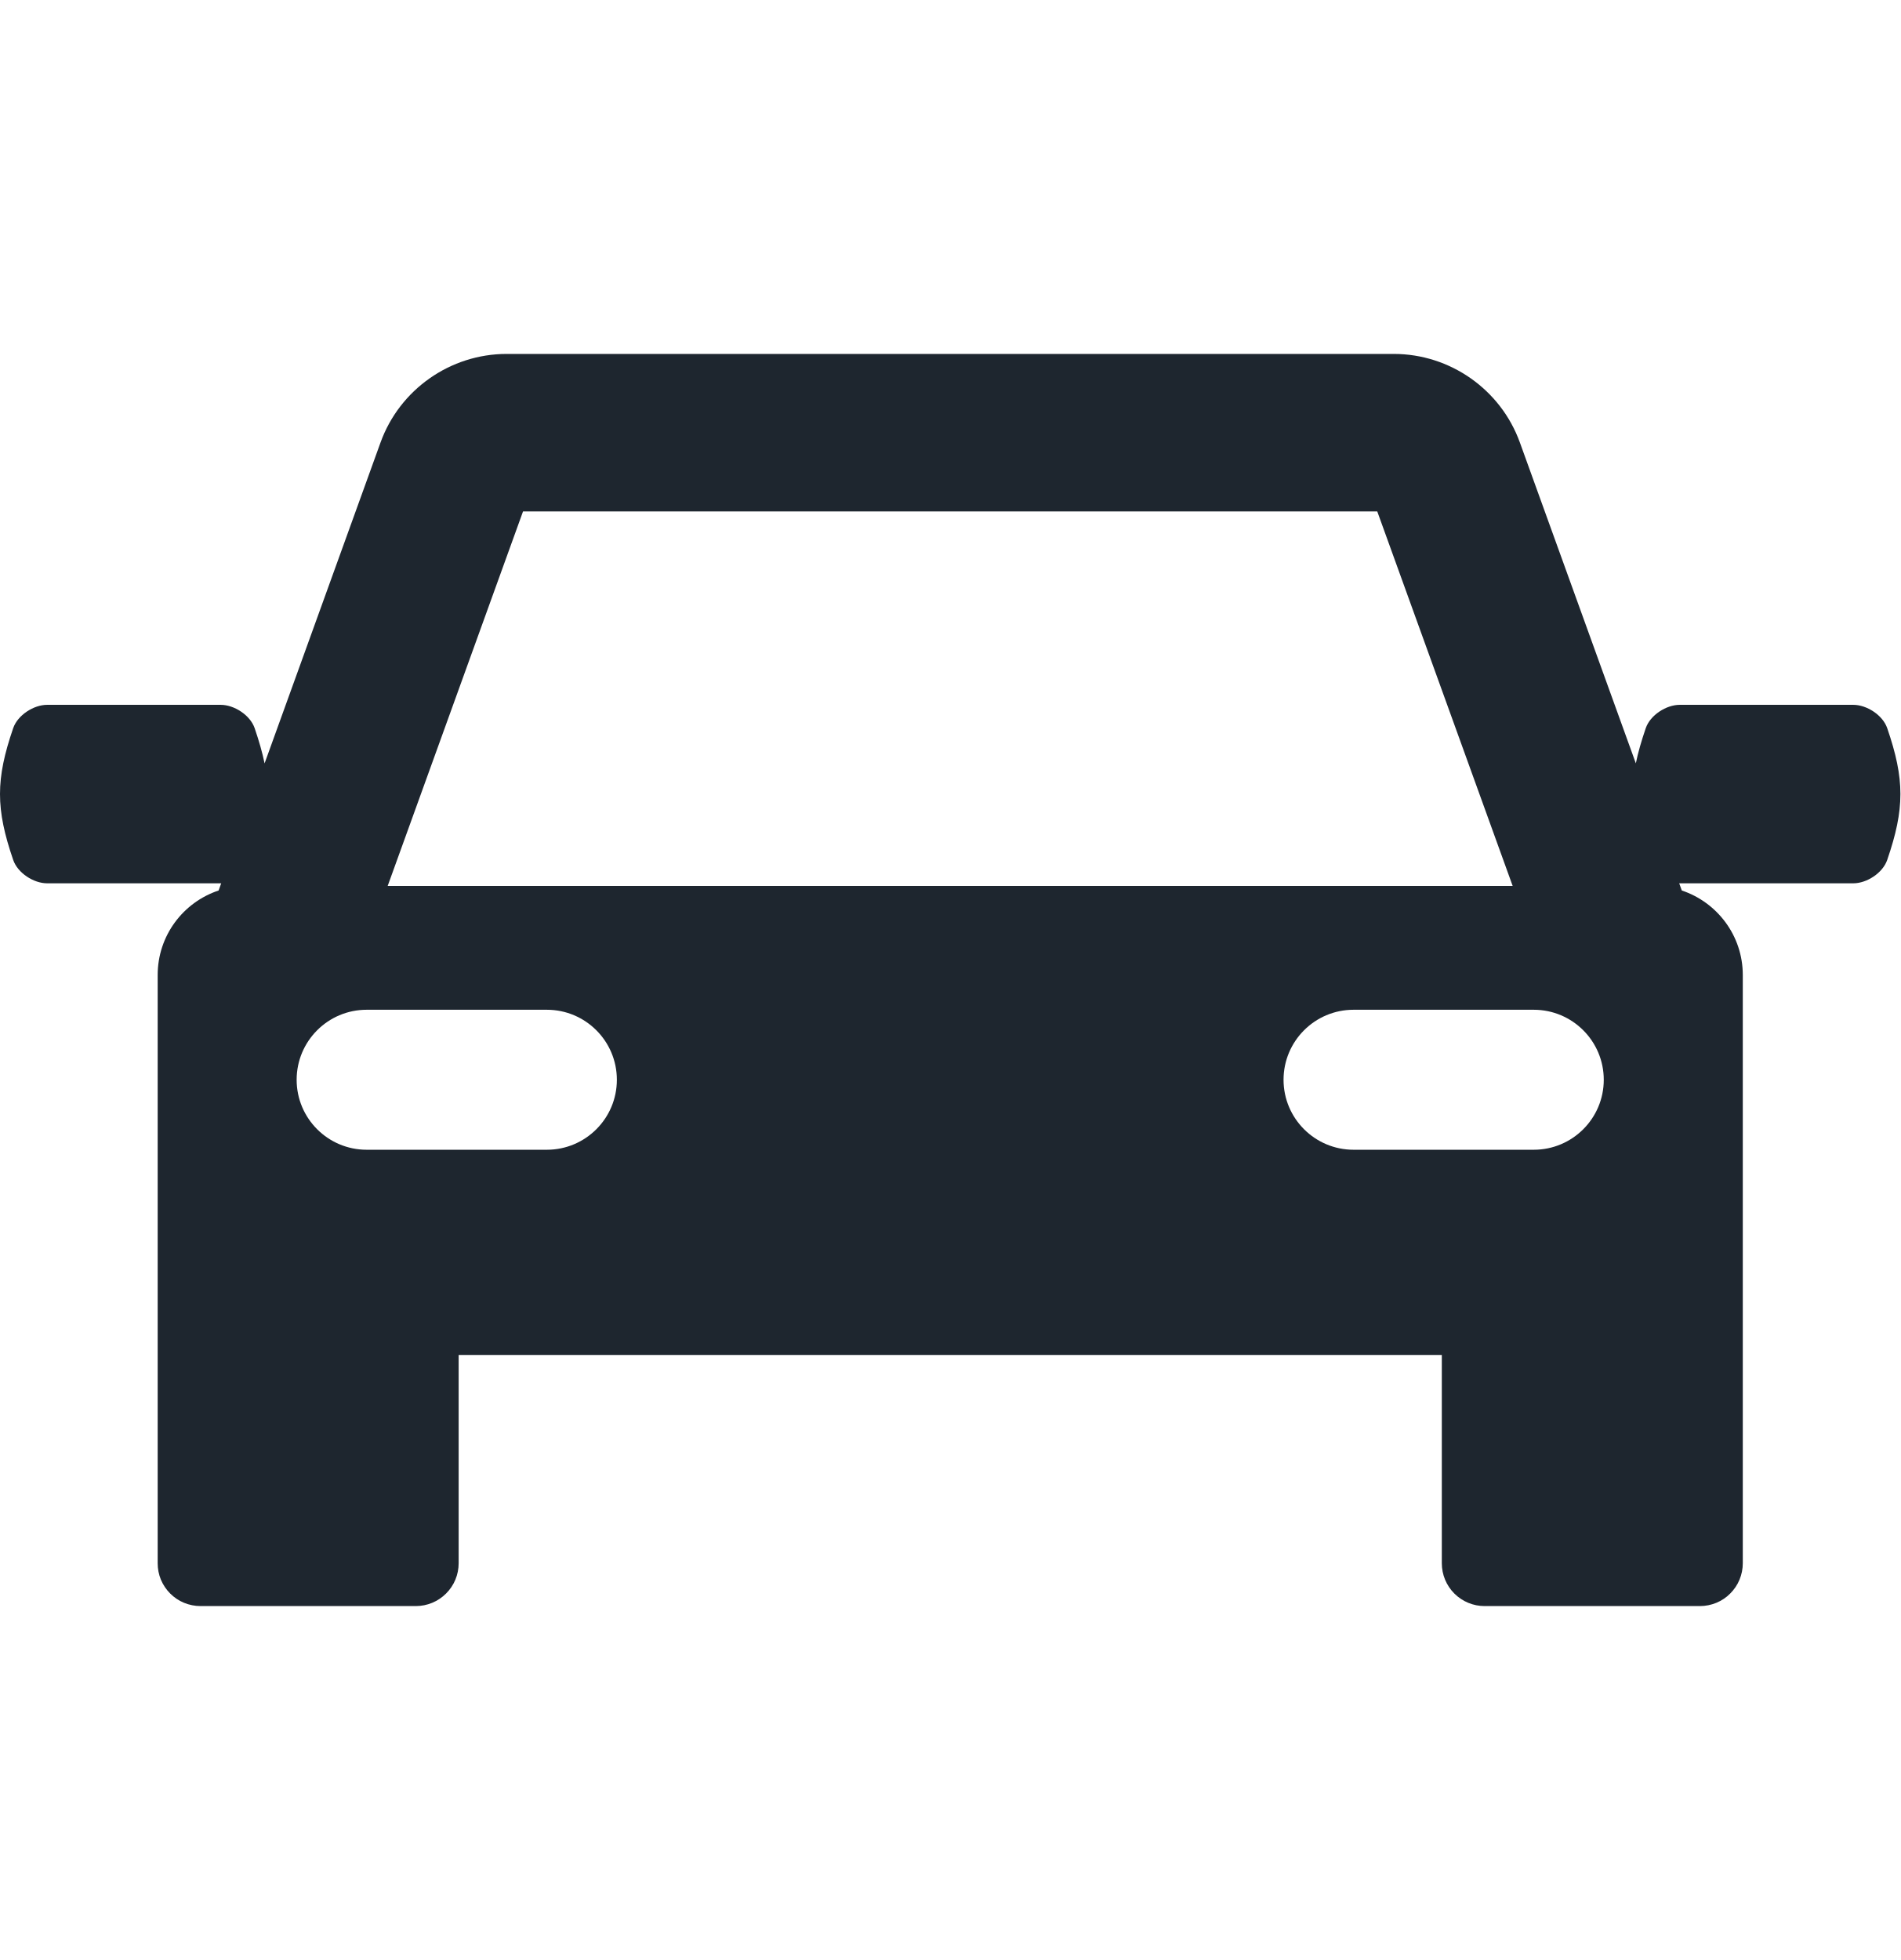
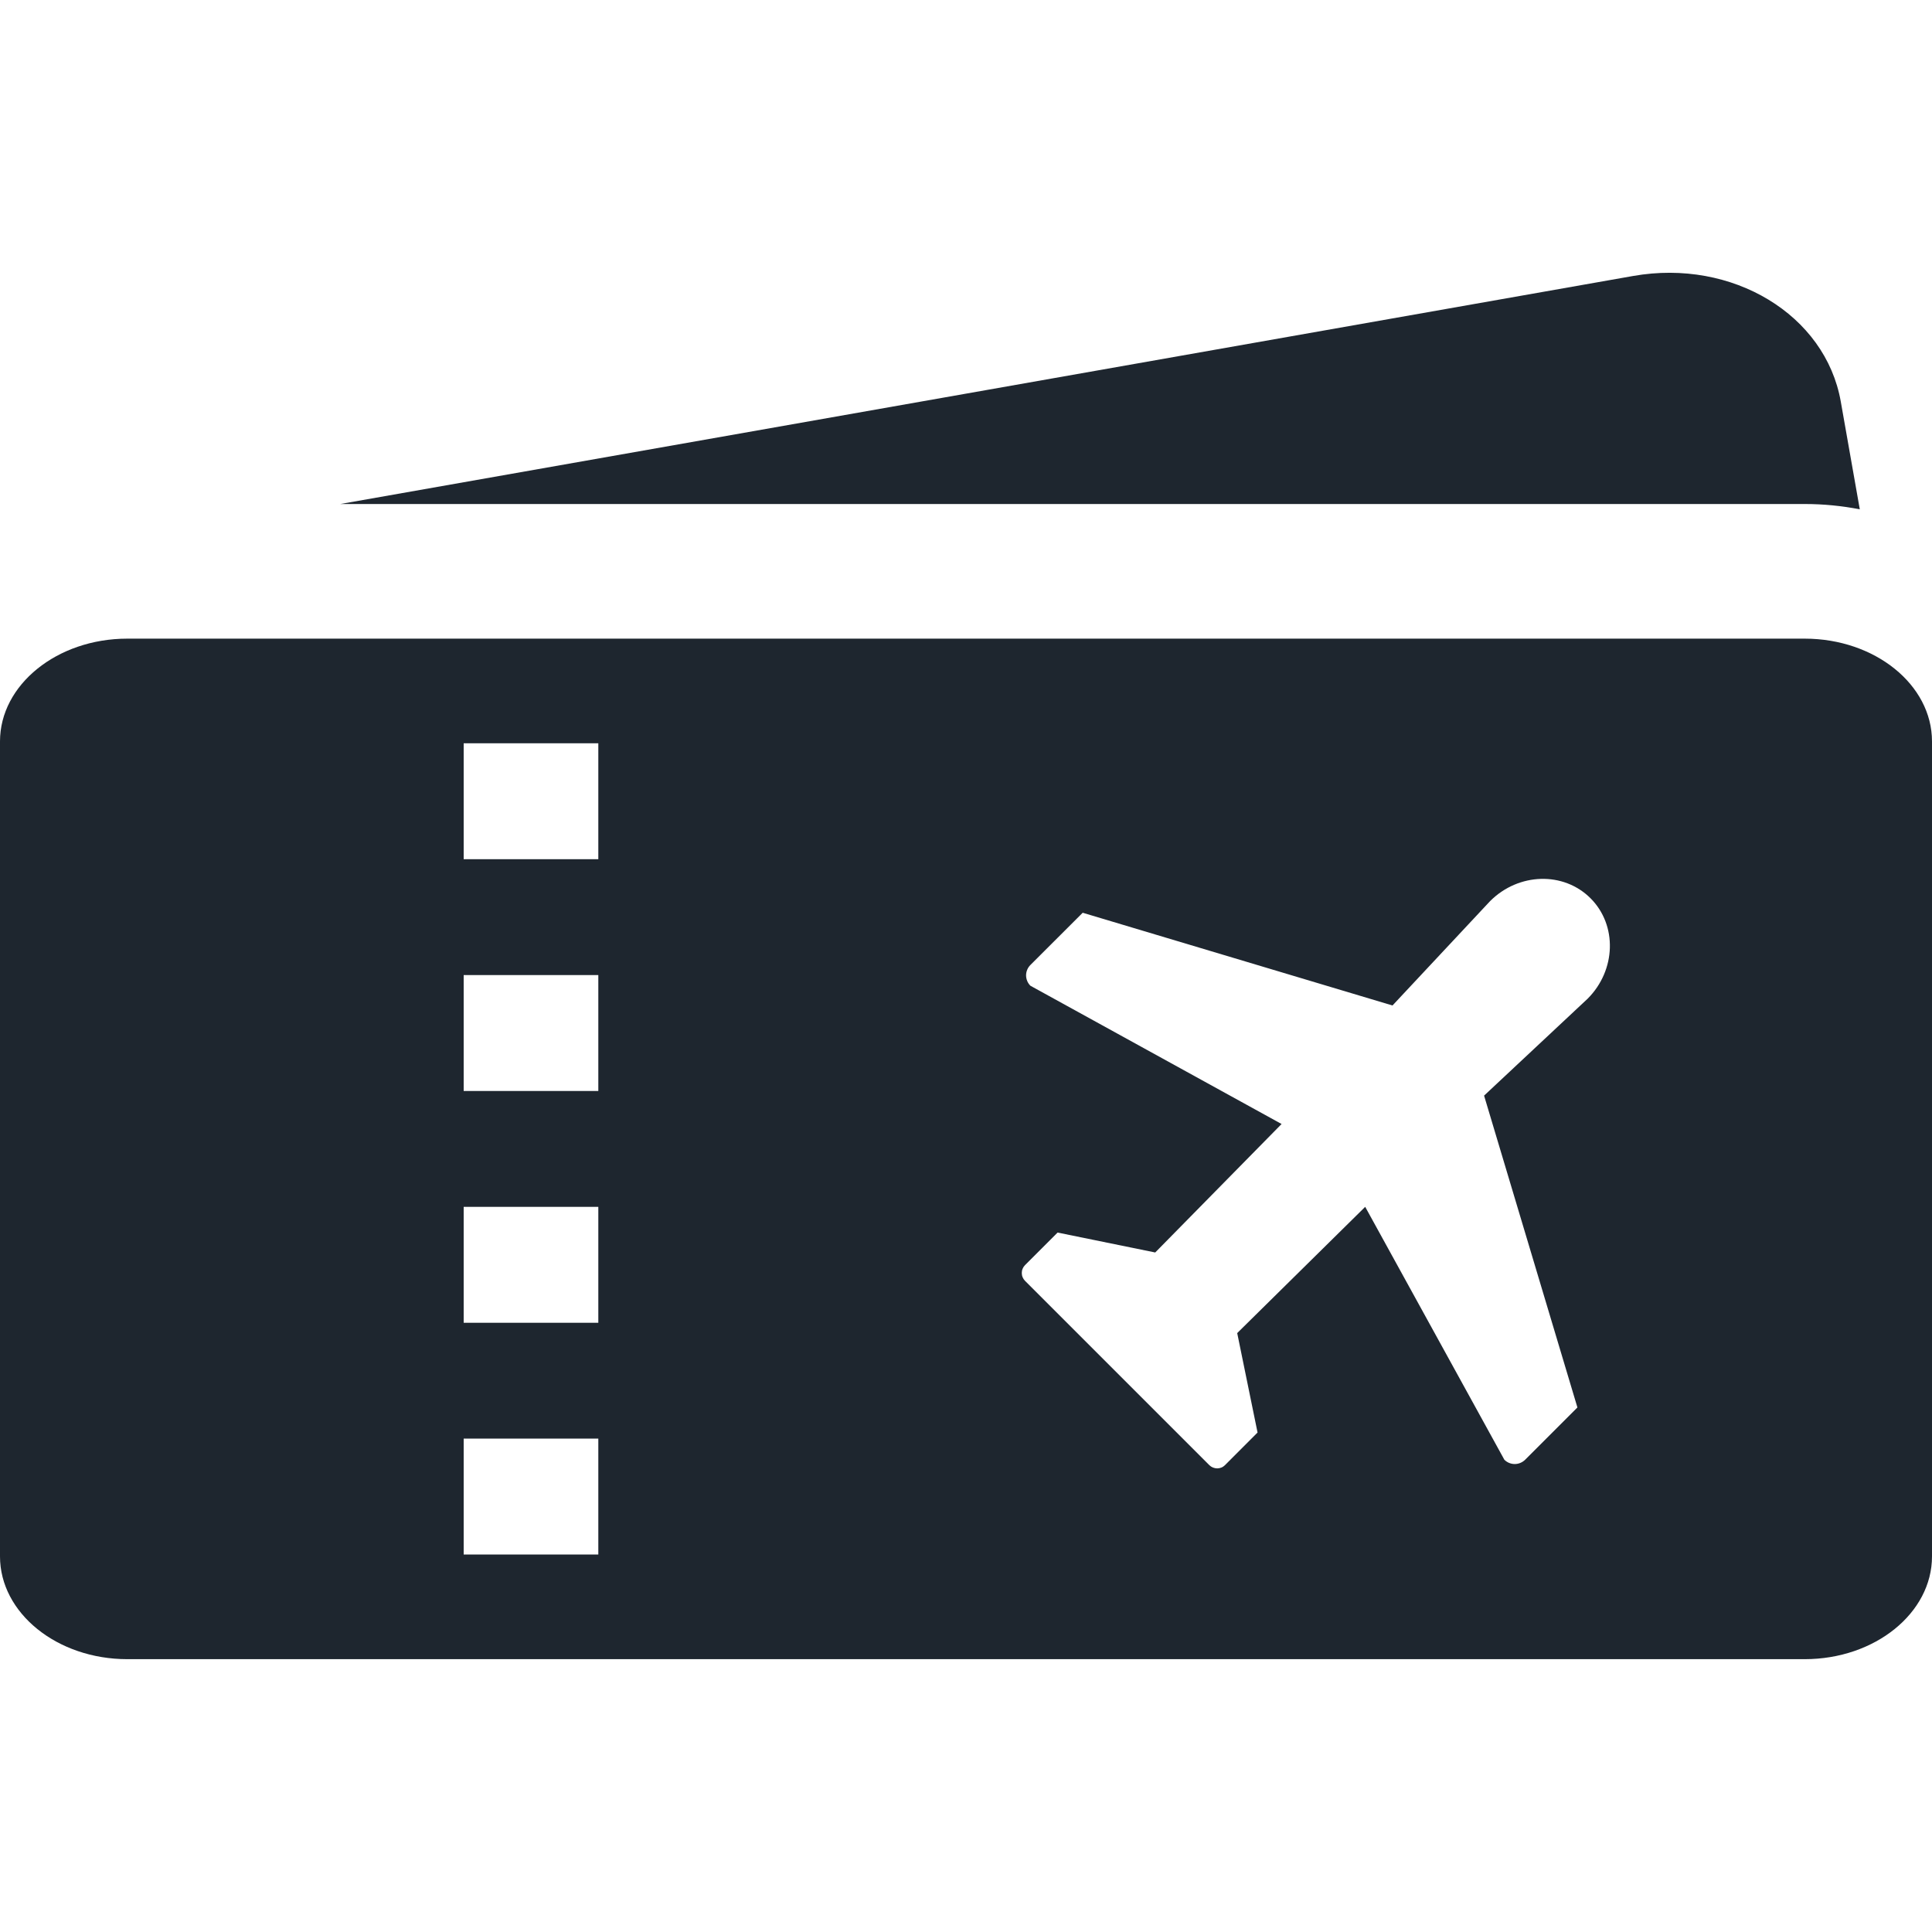
- <svg xmlns="http://www.w3.org/2000/svg" width="32" height="33" viewBox="0 0 32 33" fill="none">
-   <path d="M31.778 12.26C31.702 12.039 31.432 11.867 31.207 11.867H28.283C28.058 11.867 27.788 12.039 27.712 12.26C27.638 12.477 27.582 12.67 27.545 12.852L25.592 7.449C25.27 6.558 24.417 5.959 23.469 5.959H8.531C7.583 5.959 6.73 6.558 6.408 7.449L4.455 12.853C4.418 12.671 4.362 12.477 4.288 12.26C4.212 12.039 3.942 11.867 3.717 11.867H0.793C0.568 11.867 0.298 12.039 0.222 12.26C-0.074 13.122 -0.074 13.616 0.222 14.478C0.298 14.7 0.568 14.872 0.793 14.872H3.717C3.72 14.872 3.723 14.871 3.725 14.871L3.681 14.993C3.085 15.191 2.655 15.753 2.655 16.416V26.32C2.655 26.415 2.673 26.509 2.709 26.596C2.746 26.684 2.799 26.763 2.866 26.83C2.933 26.897 3.012 26.95 3.099 26.986C3.187 27.022 3.281 27.041 3.375 27.041H7.002C7.193 27.041 7.376 26.965 7.511 26.83C7.647 26.695 7.723 26.512 7.723 26.32V22.813H24.278V26.32C24.278 26.512 24.354 26.695 24.489 26.83C24.624 26.965 24.807 27.041 24.998 27.041H28.625C28.72 27.041 28.813 27.022 28.901 26.986C28.988 26.95 29.068 26.897 29.134 26.83C29.201 26.763 29.255 26.684 29.291 26.596C29.327 26.509 29.346 26.415 29.346 26.32V16.416C29.346 15.753 28.915 15.192 28.319 14.993L28.275 14.871C28.278 14.871 28.28 14.872 28.283 14.872H31.207C31.432 14.872 31.702 14.7 31.778 14.478C32.074 13.616 32.074 13.122 31.778 12.26ZM8.807 8.611H23.191L25.471 14.916H6.528L8.807 8.611ZM9.208 19.358H6.174C5.523 19.358 4.995 18.83 4.995 18.18C4.995 17.529 5.523 17.001 6.174 17.001H9.208C9.859 17.001 10.387 17.529 10.387 18.18C10.387 18.83 9.859 19.358 9.208 19.358ZM25.826 19.358H22.792C22.141 19.358 21.613 18.83 21.613 18.18C21.613 17.529 22.141 17.001 22.792 17.001H25.826C26.477 17.001 27.005 17.529 27.005 18.18C27.005 18.83 26.477 19.358 25.826 19.358Z" fill="#1E262F" />
+ <svg xmlns="http://www.w3.org/2000/svg" width="32" height="32" viewBox="0 0 32 32" fill="none">
+   <path d="M30.804 8.436L30.489 6.651C30.235 5.213 28.695 4.281 27.05 4.571L5.636 8.348H29.892C30.205 8.348 30.51 8.379 30.804 8.436ZM29.892 10.578H2.108C0.946 10.578 0 11.342 0 12.28V25.779C0 26.717 0.946 27.481 2.108 27.481H29.892C31.054 27.481 32 26.717 32 25.779V12.28C32 11.341 31.054 10.578 29.892 10.578ZM9.91 25.748H7.68V23.828H9.91V25.748ZM9.91 21.909H7.68V19.989H9.91V21.909ZM9.91 18.07H7.68V16.15H9.91V18.07ZM9.91 14.231H7.68V12.311H9.91V14.231ZM26.297 16.541L24.581 18.147L26.127 23.312L25.261 24.178C25.215 24.223 25.153 24.249 25.089 24.249C25.024 24.249 24.962 24.223 24.917 24.178L22.612 19.989L20.492 22.08L20.829 23.727L20.29 24.267C20.273 24.284 20.253 24.298 20.231 24.307C20.208 24.316 20.185 24.321 20.161 24.321C20.137 24.321 20.113 24.316 20.09 24.307C20.068 24.298 20.048 24.285 20.031 24.268L16.977 21.214C16.96 21.197 16.947 21.177 16.938 21.155C16.928 21.132 16.924 21.109 16.924 21.084C16.924 21.061 16.928 21.037 16.938 21.014C16.947 20.992 16.96 20.972 16.977 20.955L17.517 20.415L19.134 20.745L21.227 18.617L17.067 16.327C17.021 16.282 16.996 16.22 16.995 16.156C16.995 16.091 17.021 16.029 17.066 15.984L17.933 15.118L23.064 16.654L24.681 14.925C25.153 14.453 25.898 14.432 26.344 14.878C26.79 15.324 26.768 16.069 26.297 16.541Z" fill="#1E262F" />
</svg>
